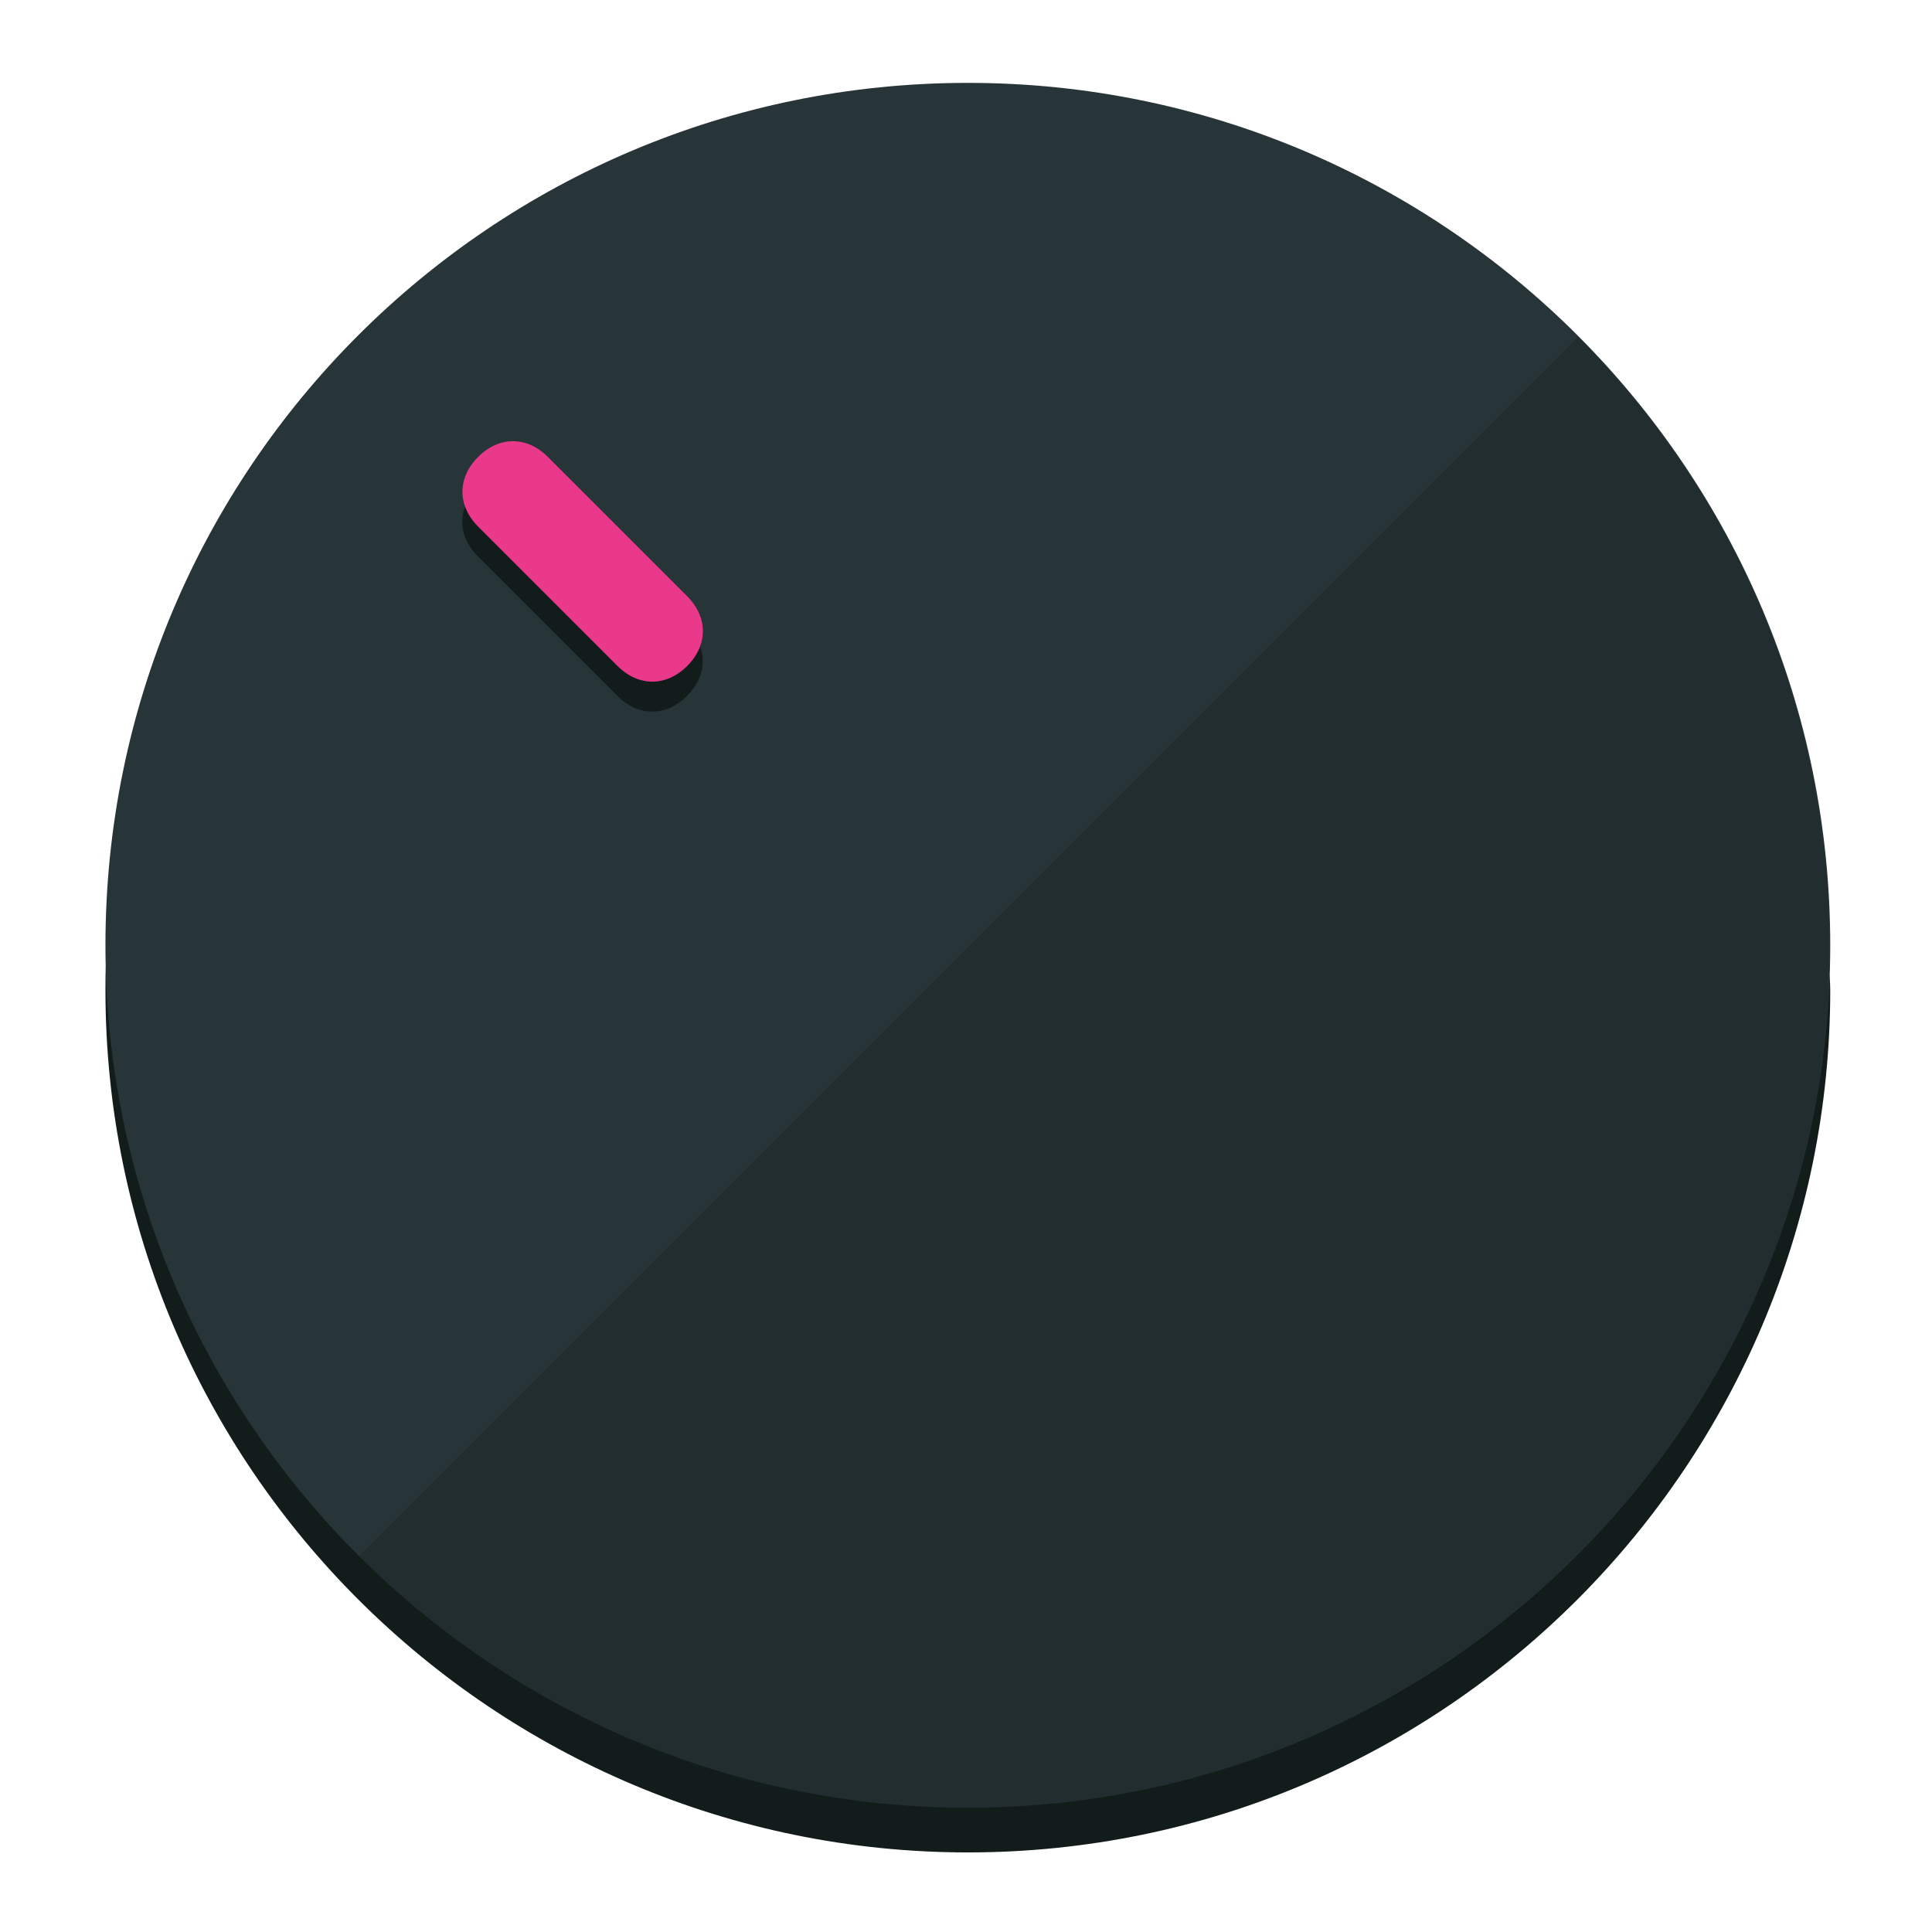
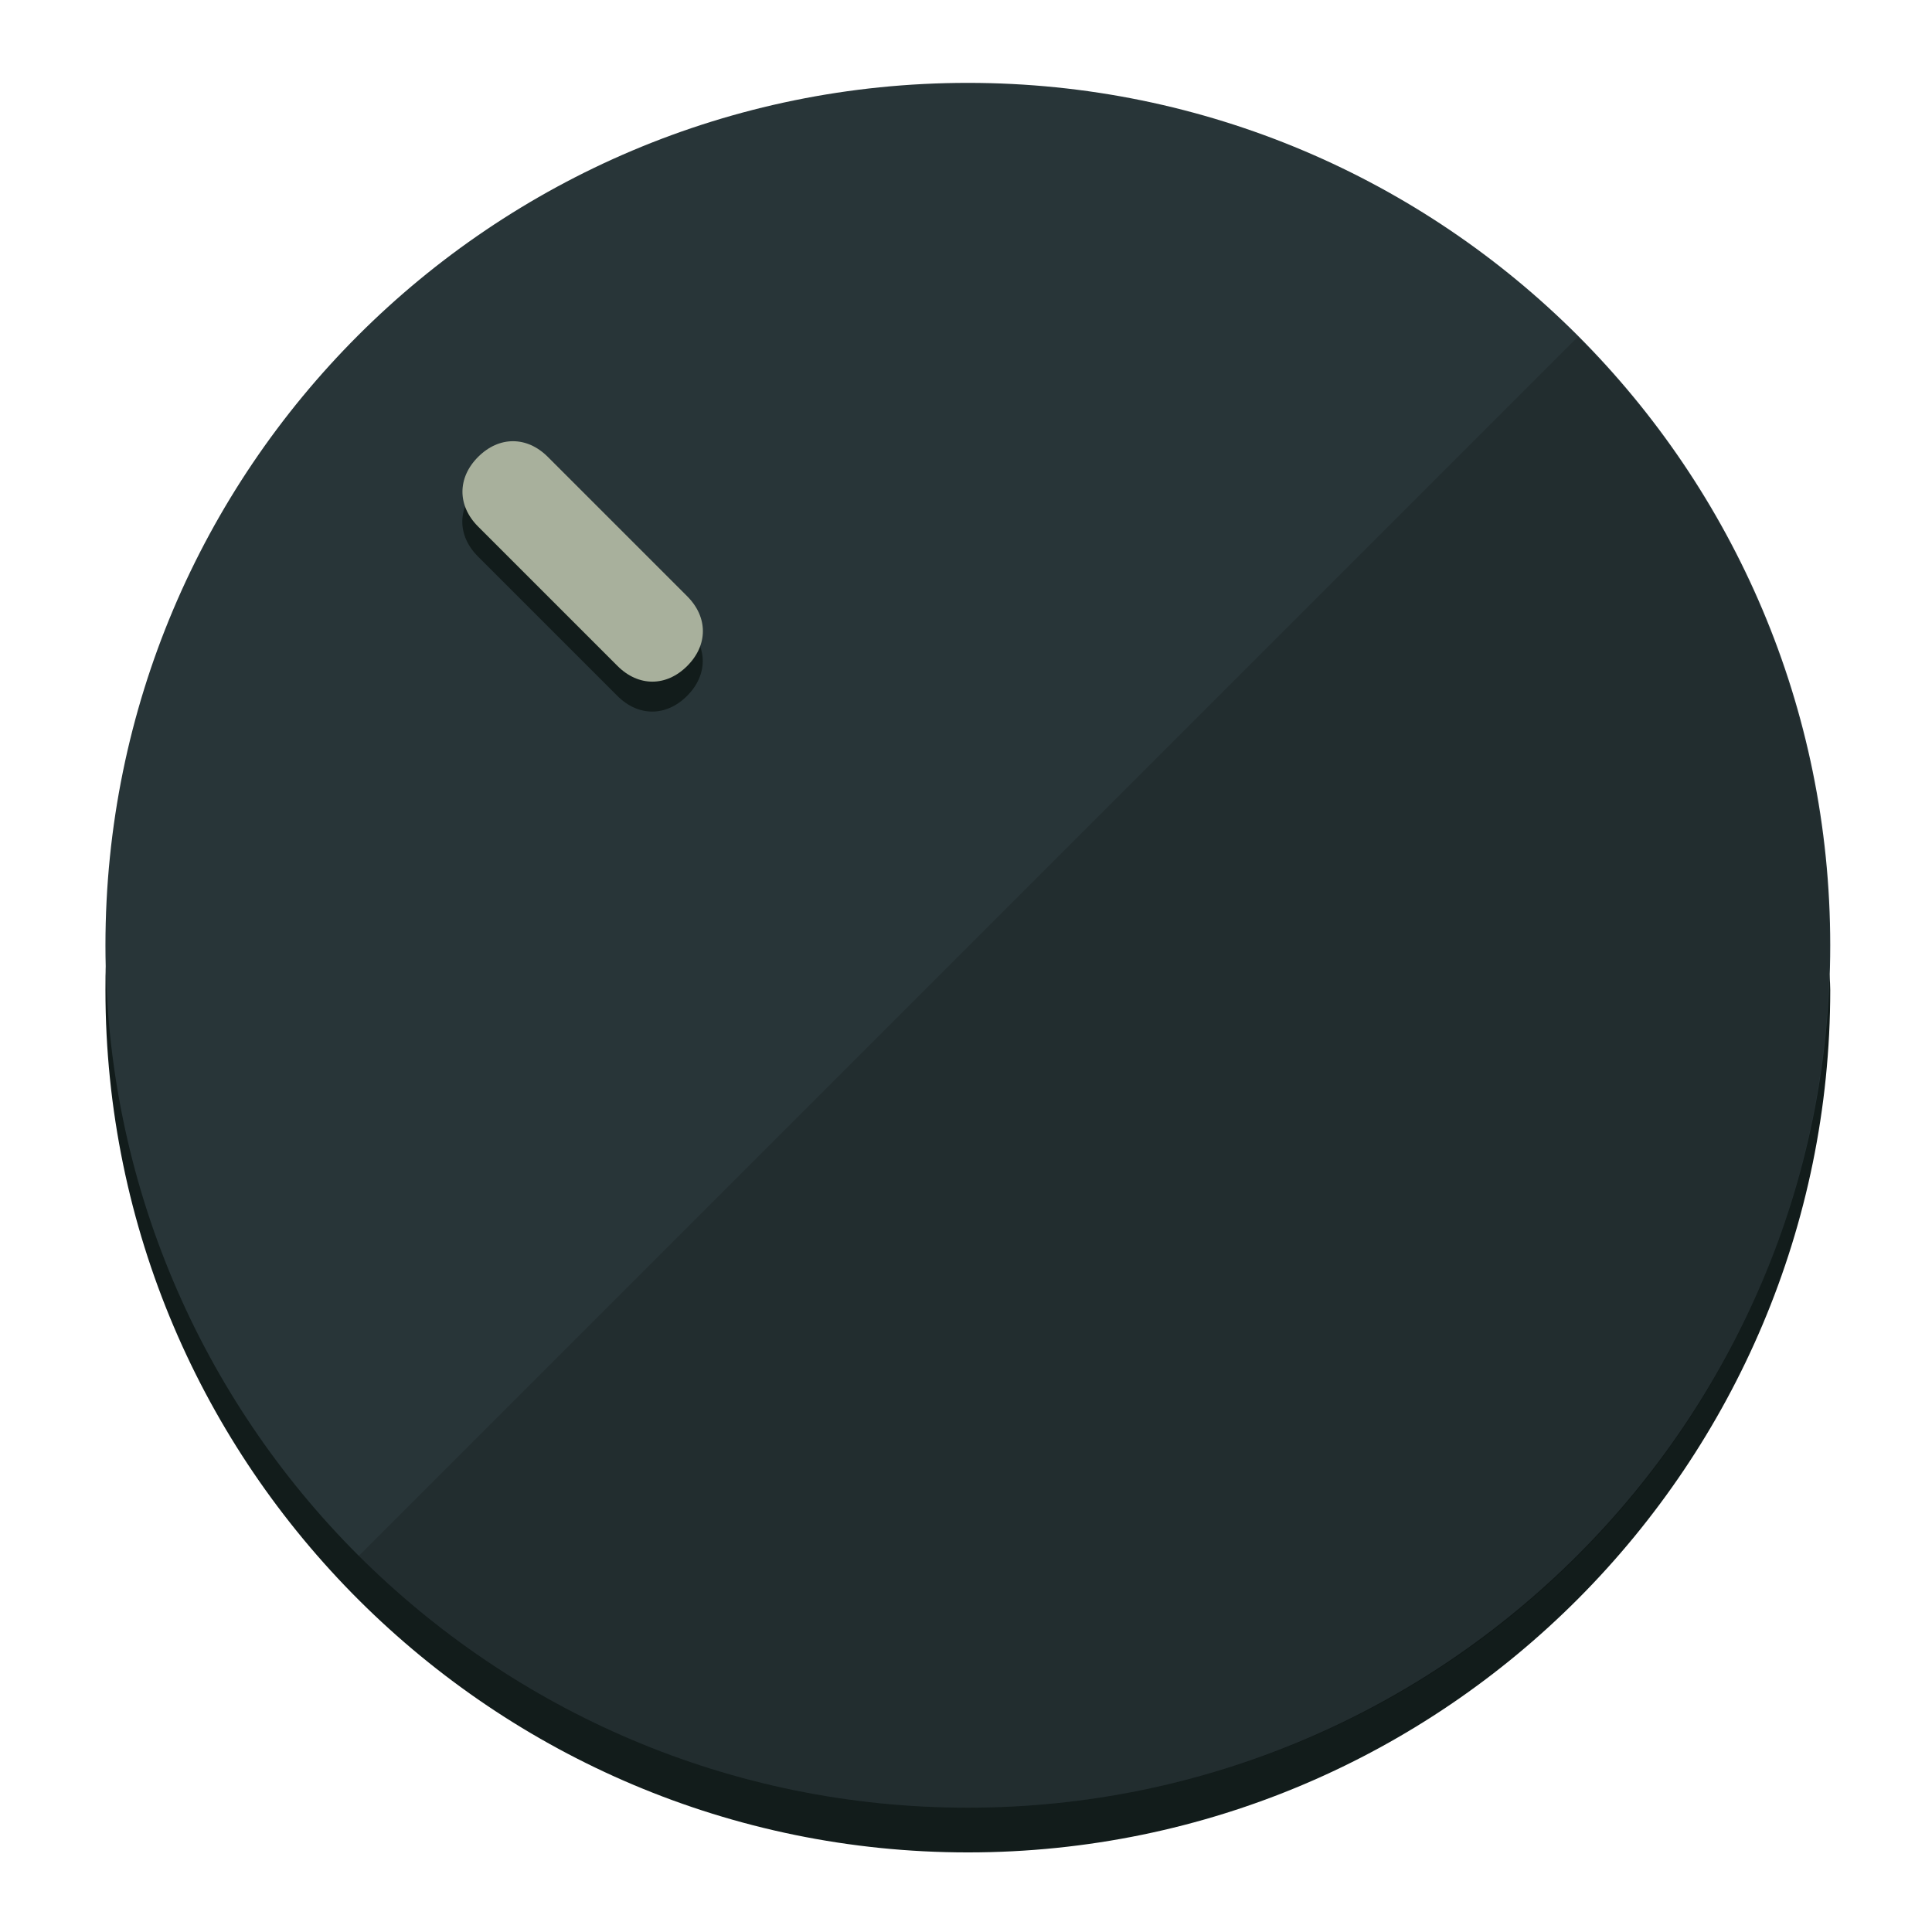
<svg xmlns="http://www.w3.org/2000/svg" height="120px" width="120px" version="1.1" id="Layer_1" viewBox="0 0 496.8 496.8" xml:space="preserve">
  <defs id="defs23" />
  <g id="g3158">
    <path style="display:inline;fill:#121c1b;fill-opacity:1;stroke-width:1.584" d="m 248.875,445.92 c 116.582,0 212.89,-91.238 220.493,-205.286 0,5.069 1.267,8.87 1.267,13.939 0,121.651 -98.842,221.76 -221.76,221.76 -121.651,0 -221.76,-98.842 -221.76,-221.76 0,-5.069 0,-8.87 1.267,-13.939 7.603,114.048 103.91,205.286 220.493,205.286 z" id="path8" />
    <circle style="display:inline;fill:#283538;fill-opacity:1;stroke-width:1.584" cx="248.875" cy="243.071" r="221.76" id="circle12" />
    <path style="display:inline;fill:#000000;fill-opacity:0.154;stroke-width:1.587" d="m 405.744,86.606 c 86.308,86.308 86.308,227.193 0,313.5 -86.308,86.308 -227.193,86.308 -313.5,0" id="path14" />
  </g>
  <g id="g3198">
    <circle style="display:none;fill:#000000;fill-opacity:0;stroke-width:1.584" cx="3.454" cy="347.932" r="221.76" id="circle12-3" transform="rotate(-45)" />
    <path style="display:inline;fill:#121c1b;fill-opacity:1;stroke-width:1.584" d="m 176.674,161.024 c 5.376,5.376 5.376,12.545 -1e-5,17.921 v 0 c -5.376,5.376 -12.545,5.376 -17.921,0 L 122.911,143.103 c -5.376,-5.376 -5.376,-12.545 10e-6,-17.921 v 0 c 5.376,-5.376 12.545,-5.376 17.921,0 z" id="path3789" />
-     <path style="display:inline;fill:#ea398a;stroke-width:1.584" d="m 176.711,153.328 c 5.376,5.376 5.376,12.545 -1e-5,17.921 v 0 c -5.376,5.376 -12.545,5.376 -17.921,0 l -35.842,-35.842 c -5.376,-5.376 -5.376,-12.545 0,-17.921 v 0 c 5.376,-5.376 12.545,-5.376 17.921,0 z" id="path915" />
+     <path style="display:inline;fill:#A8B09C;stroke-width:1.584" d="m 176.711,153.328 c 5.376,5.376 5.376,12.545 -1e-5,17.921 v 0 c -5.376,5.376 -12.545,5.376 -17.921,0 l -35.842,-35.842 c -5.376,-5.376 -5.376,-12.545 0,-17.921 v 0 c 5.376,-5.376 12.545,-5.376 17.921,0 z" id="path915" />
  </g>
</svg>
